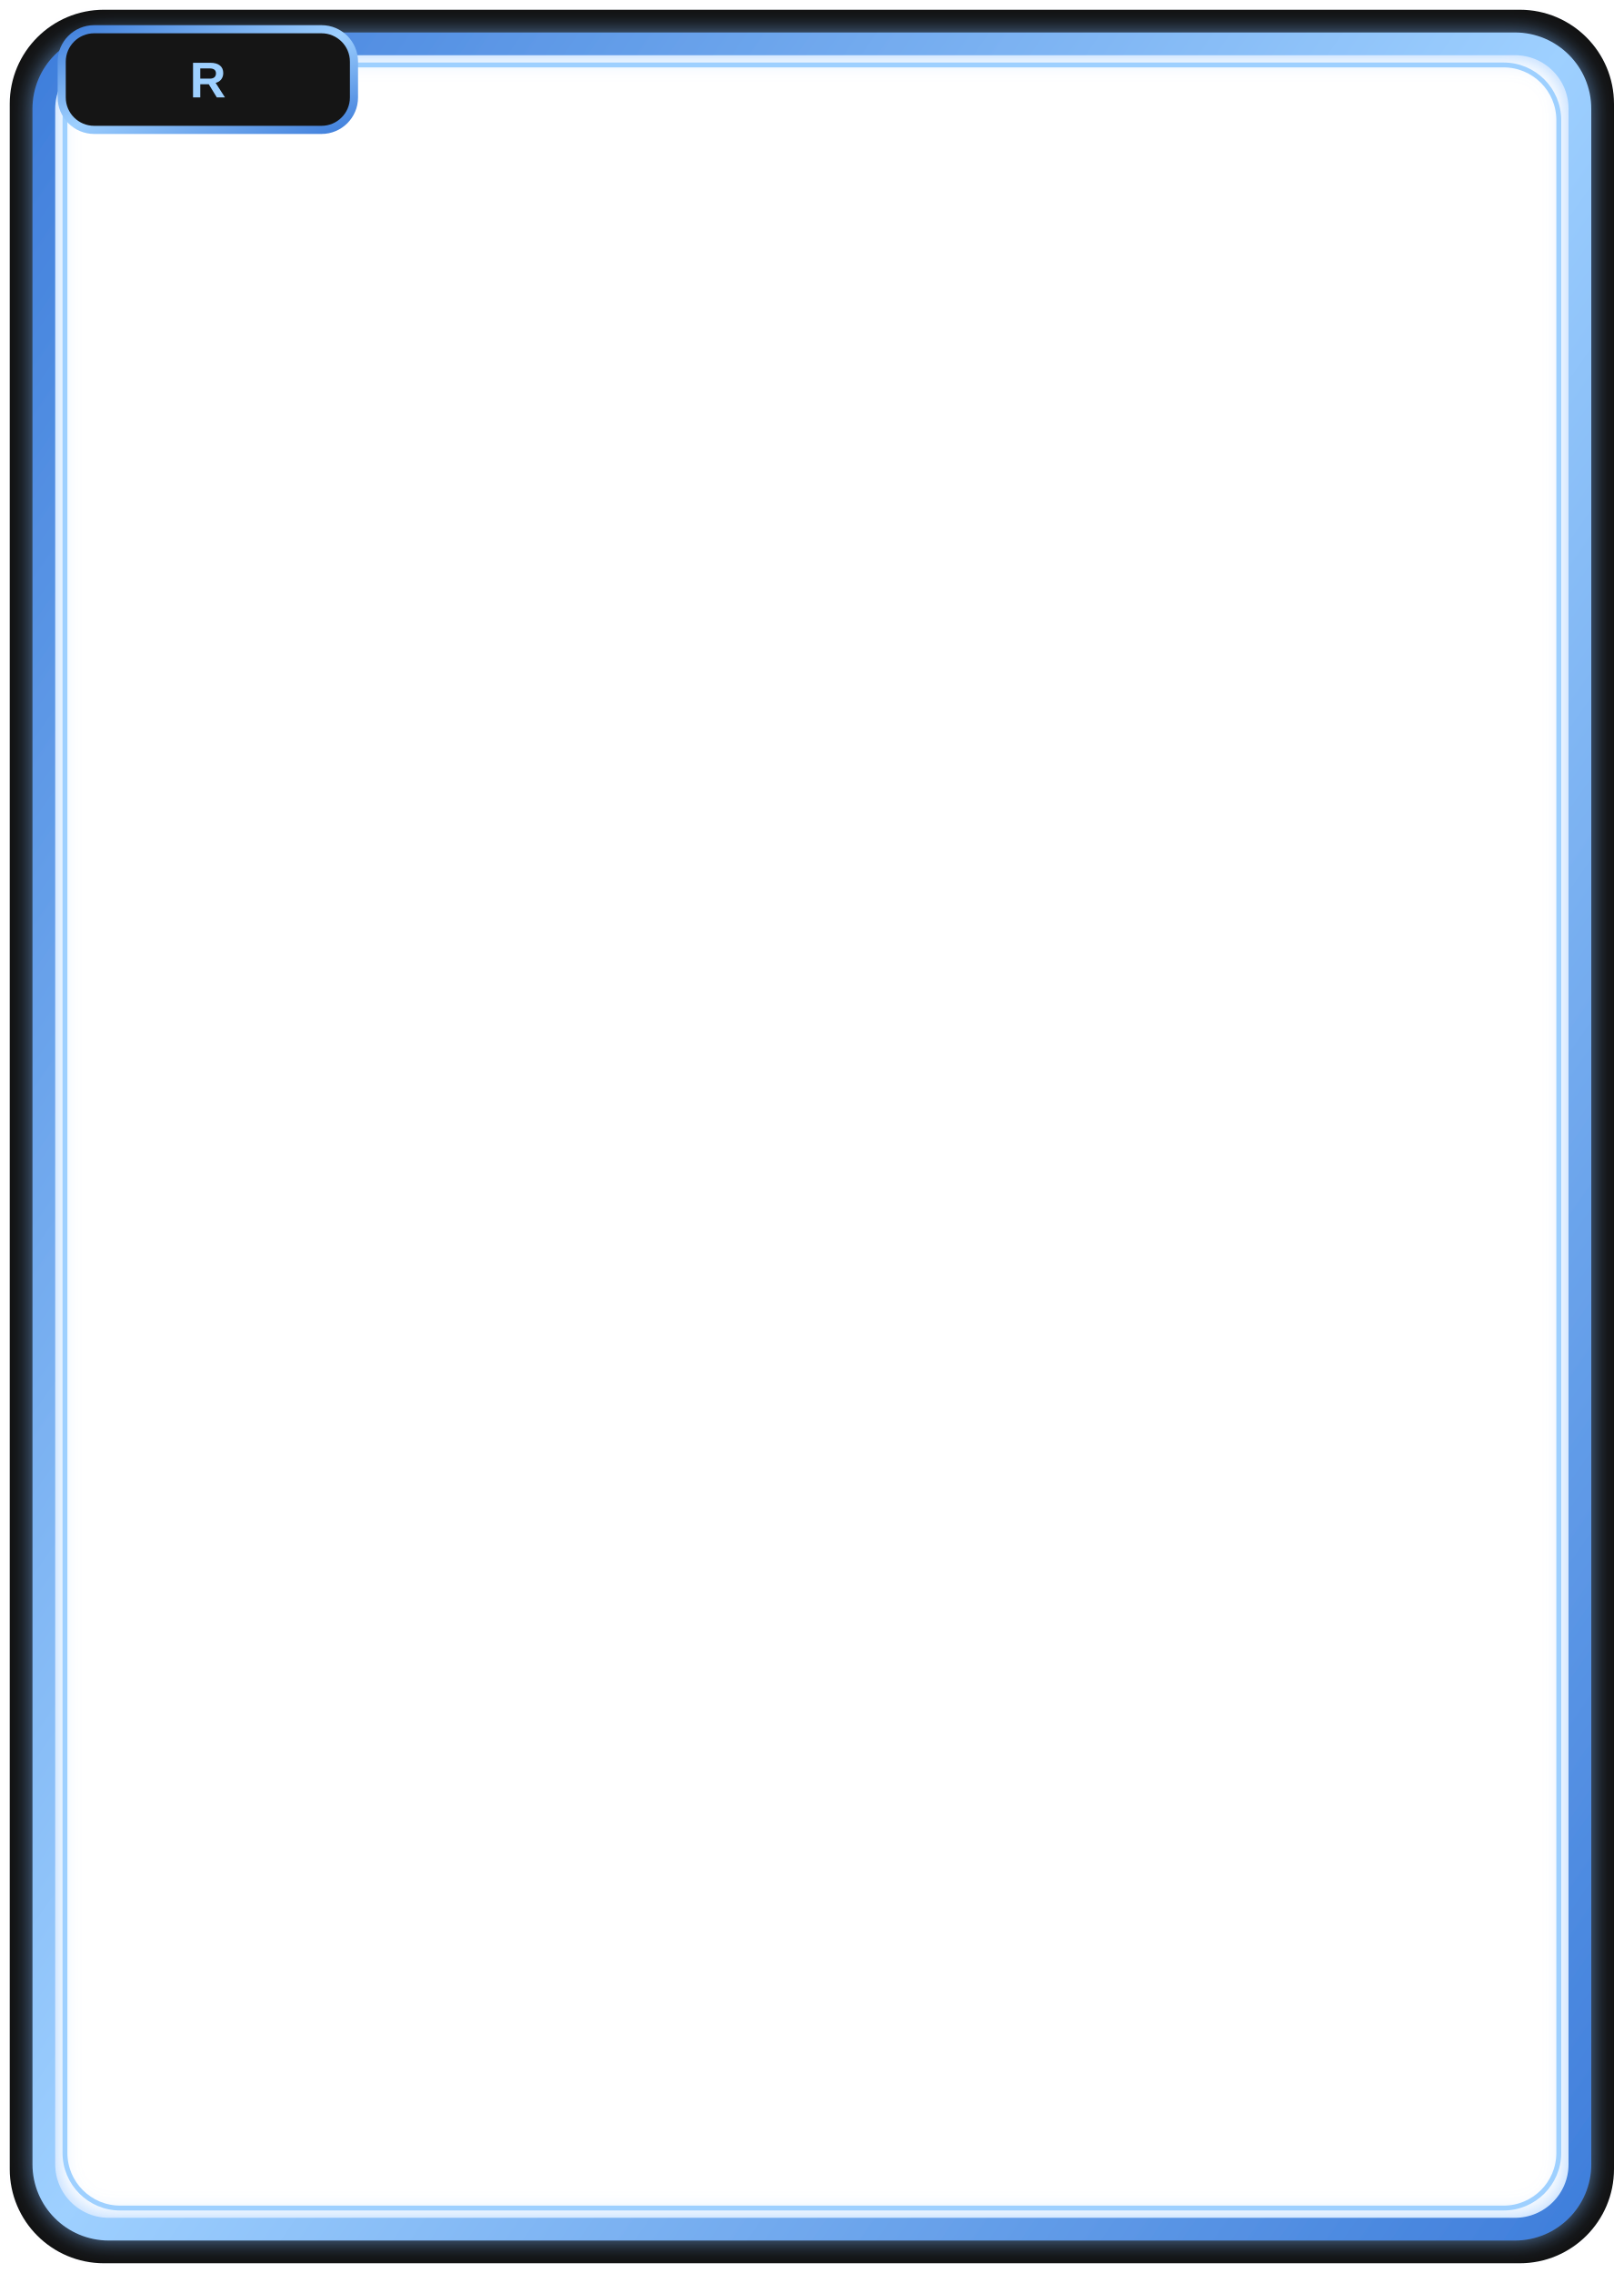
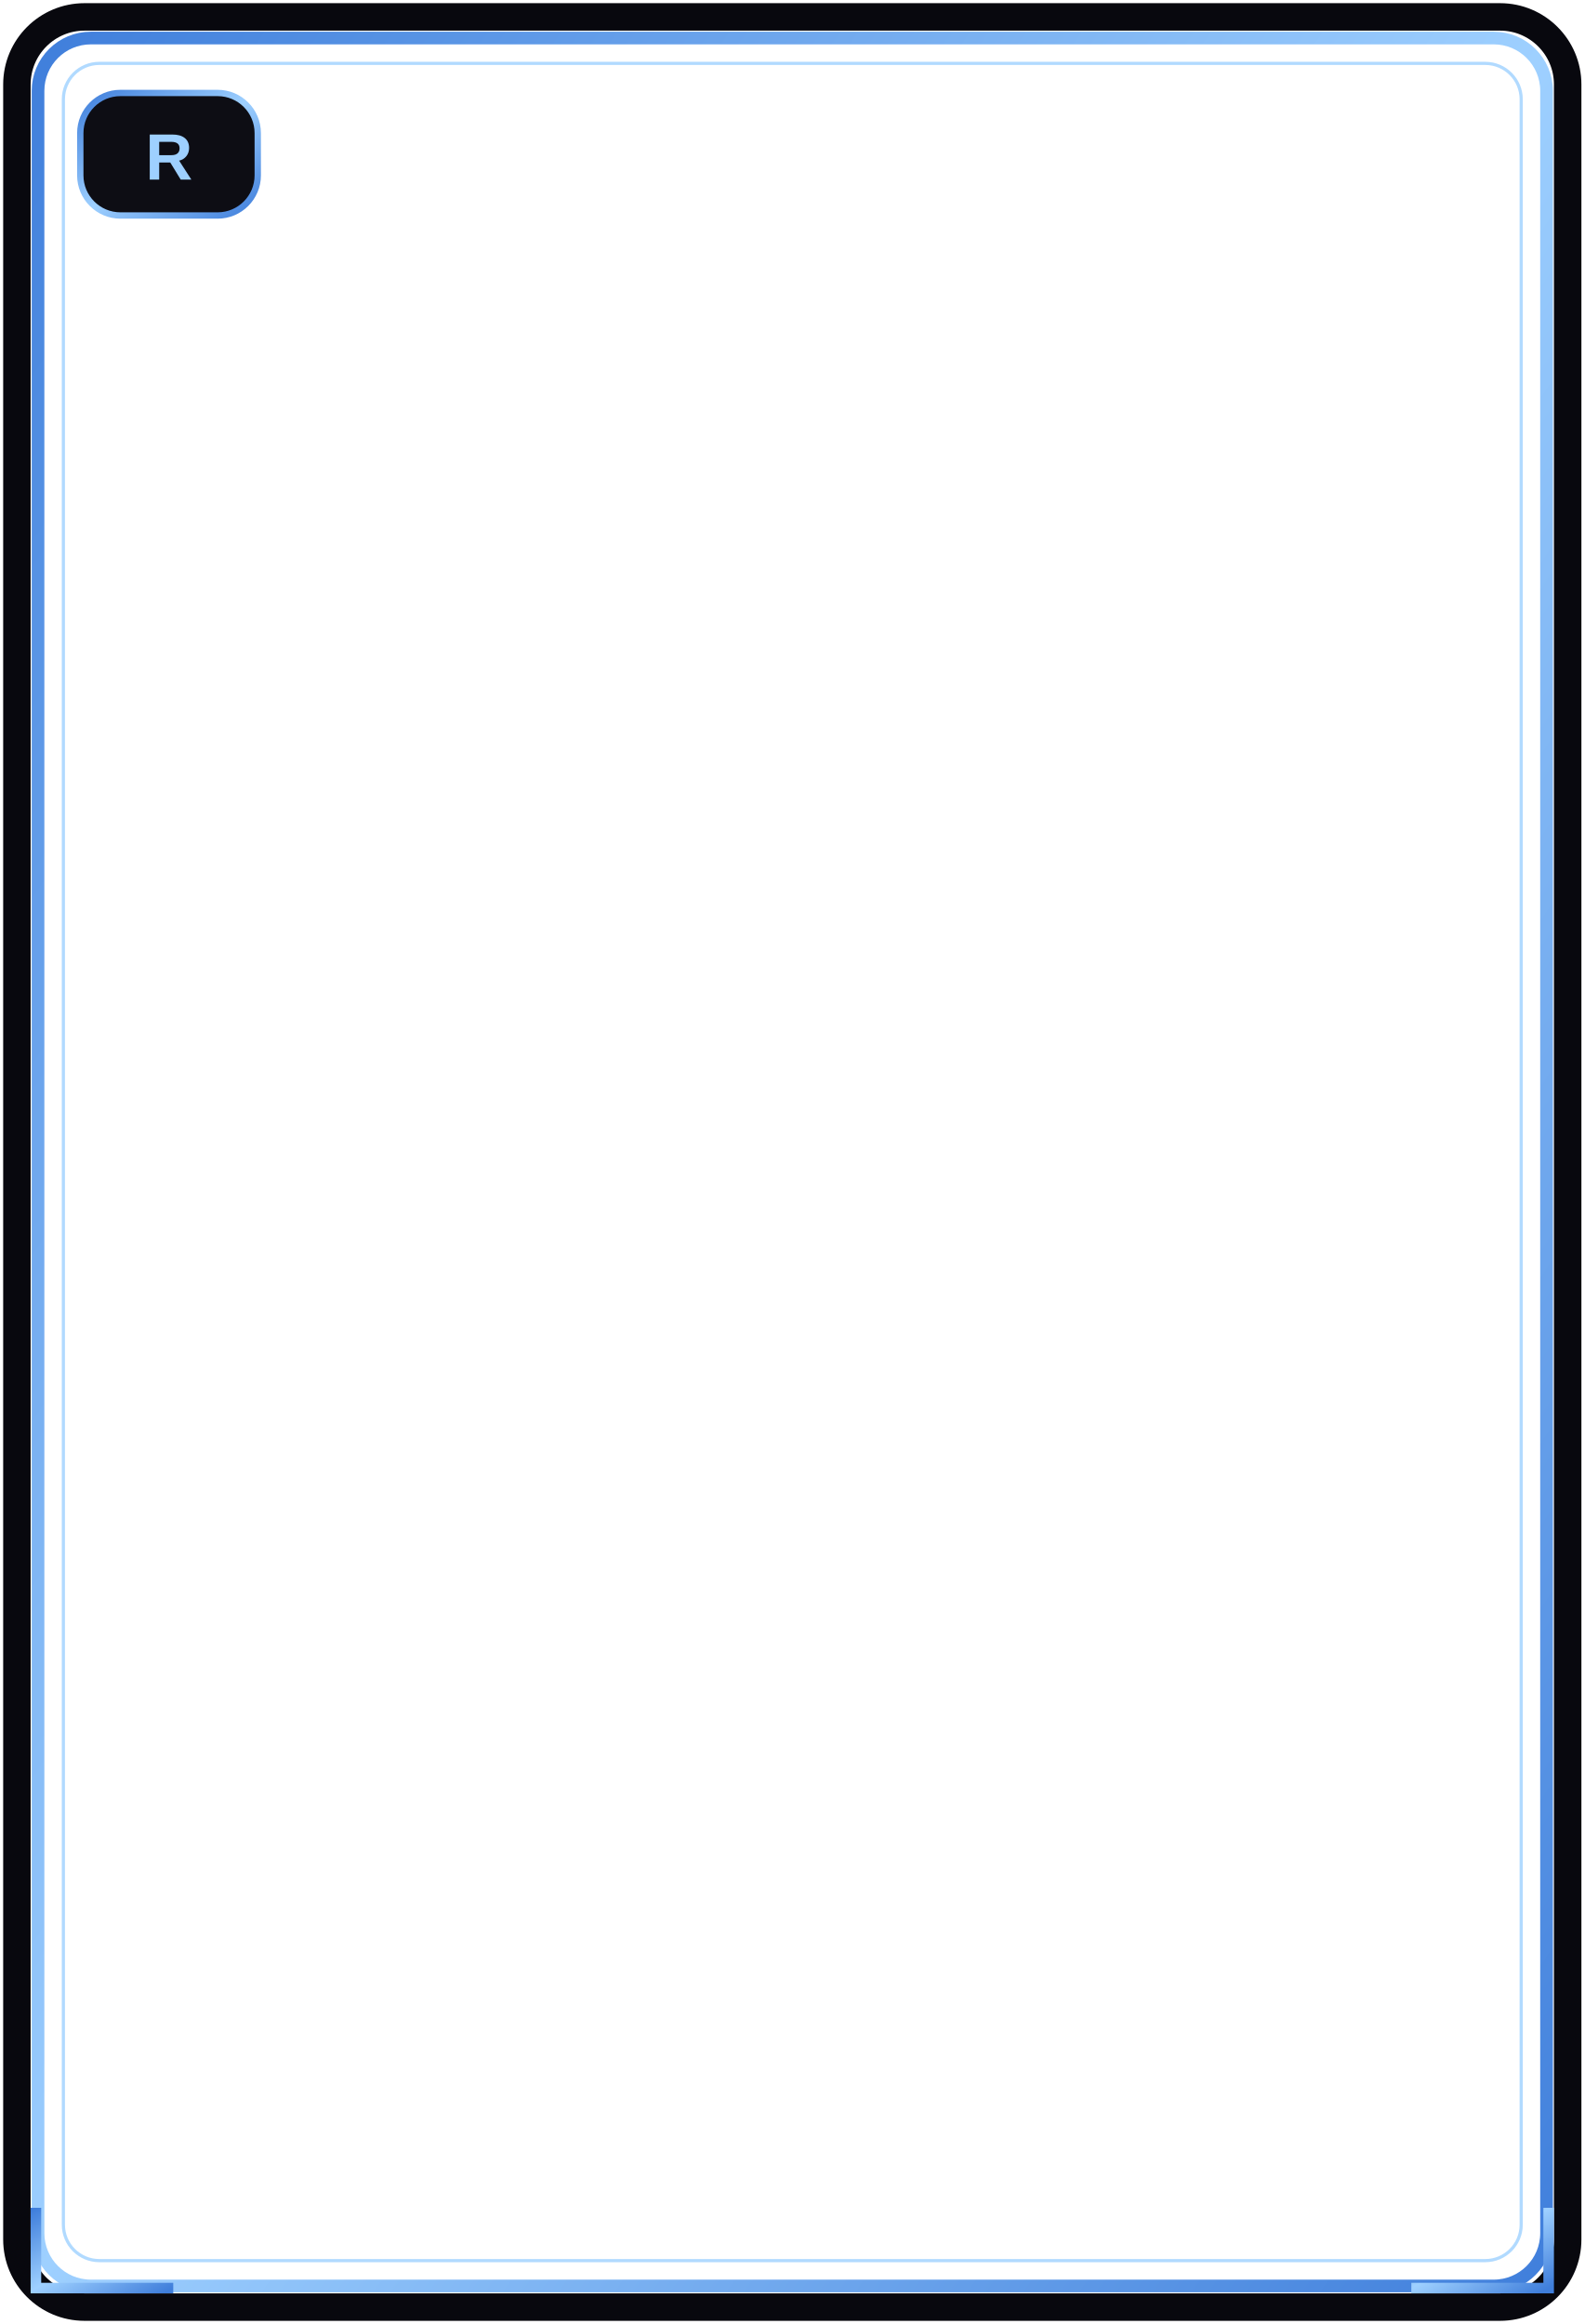
- <svg xmlns="http://www.w3.org/2000/svg" width="1000" height="1400" viewBox="0 0 1000 1400">
+ <svg xmlns="http://www.w3.org/2000/svg" width="1500" height="2200" viewBox="0 0 1500 2200">
  <defs>
    <linearGradient id="rarityStroke" x1="0" y1="0" x2="1" y2="1">
      <stop offset="0" stop-color="#3f7edb" />
      <stop offset=".5" stop-color="#9ed0ff" />
      <stop offset="1" stop-color="#3f7edb" />
    </linearGradient>
-     <filter id="glow" x="-20%" y="-20%" width="140%" height="140%">
-       <feGaussianBlur stdDeviation="7" result="b" />
-       <feFlood flood-color="#7bb8ff" flood-opacity=".65" />
-       <feComposite in2="b" operator="in" />
-       <feMerge>
-         <feMergeNode />
-         <feMergeNode in="SourceGraphic" />
-       </feMerge>
-     </filter>
  </defs>
-   <rect x="16" y="16" width="968" height="1368" rx="48" fill="none" stroke="#111" stroke-width="20" />
-   <rect x="27" y="27" width="946" height="1346" rx="40" fill="none" stroke="url(#rarityStroke)" stroke-width="14" filter="url(#glow)" />
-   <rect x="40" y="40" width="920" height="1320" rx="34" fill="none" stroke="#9ed0ff" stroke-width="3" />
-   <g id="rarity-badge" transform="translate(38 18)">
-     <rect width="180" height="62" rx="20" fill="#151515" stroke="url(#rarityStroke)" stroke-width="5" />
-     <text x="90" y="42" text-anchor="middle" font-family="Arial, Helvetica, sans-serif" font-size="31" font-weight="900" fill="#9ed0ff">R</text>
+   <rect x="16" y="16" width="1468" height="2168" rx="64" fill="none" stroke="#08080e" stroke-width="26" />
+   <rect x="36" y="36" width="1428" height="2128" rx="50" fill="none" stroke="url(#rarityStroke)" stroke-width="12" />
+   <rect x="60" y="60" width="1380" height="2080" rx="34" fill="none" stroke="#9ed0ff" stroke-width="3" stroke-opacity=".8" />
+   <path d="M34 2090 L34 2166 L164 2166" fill="none" stroke="url(#rarityStroke)" stroke-width="10" />
+   <path d="M1466 2090 L1466 2166 L1336 2166" fill="none" stroke="url(#rarityStroke)" stroke-width="10" />
+   <g id="rarity-badge" transform="translate(76 88)">
+     <rect width="168" height="116" rx="38" fill="#0d0d14" stroke="url(#rarityStroke)" stroke-width="6" />
+     <text x="84" y="82" text-anchor="middle" font-family="Arial, Helvetica, sans-serif" font-size="62" font-weight="900" fill="#9ed0ff">R</text>
  </g>
</svg>
